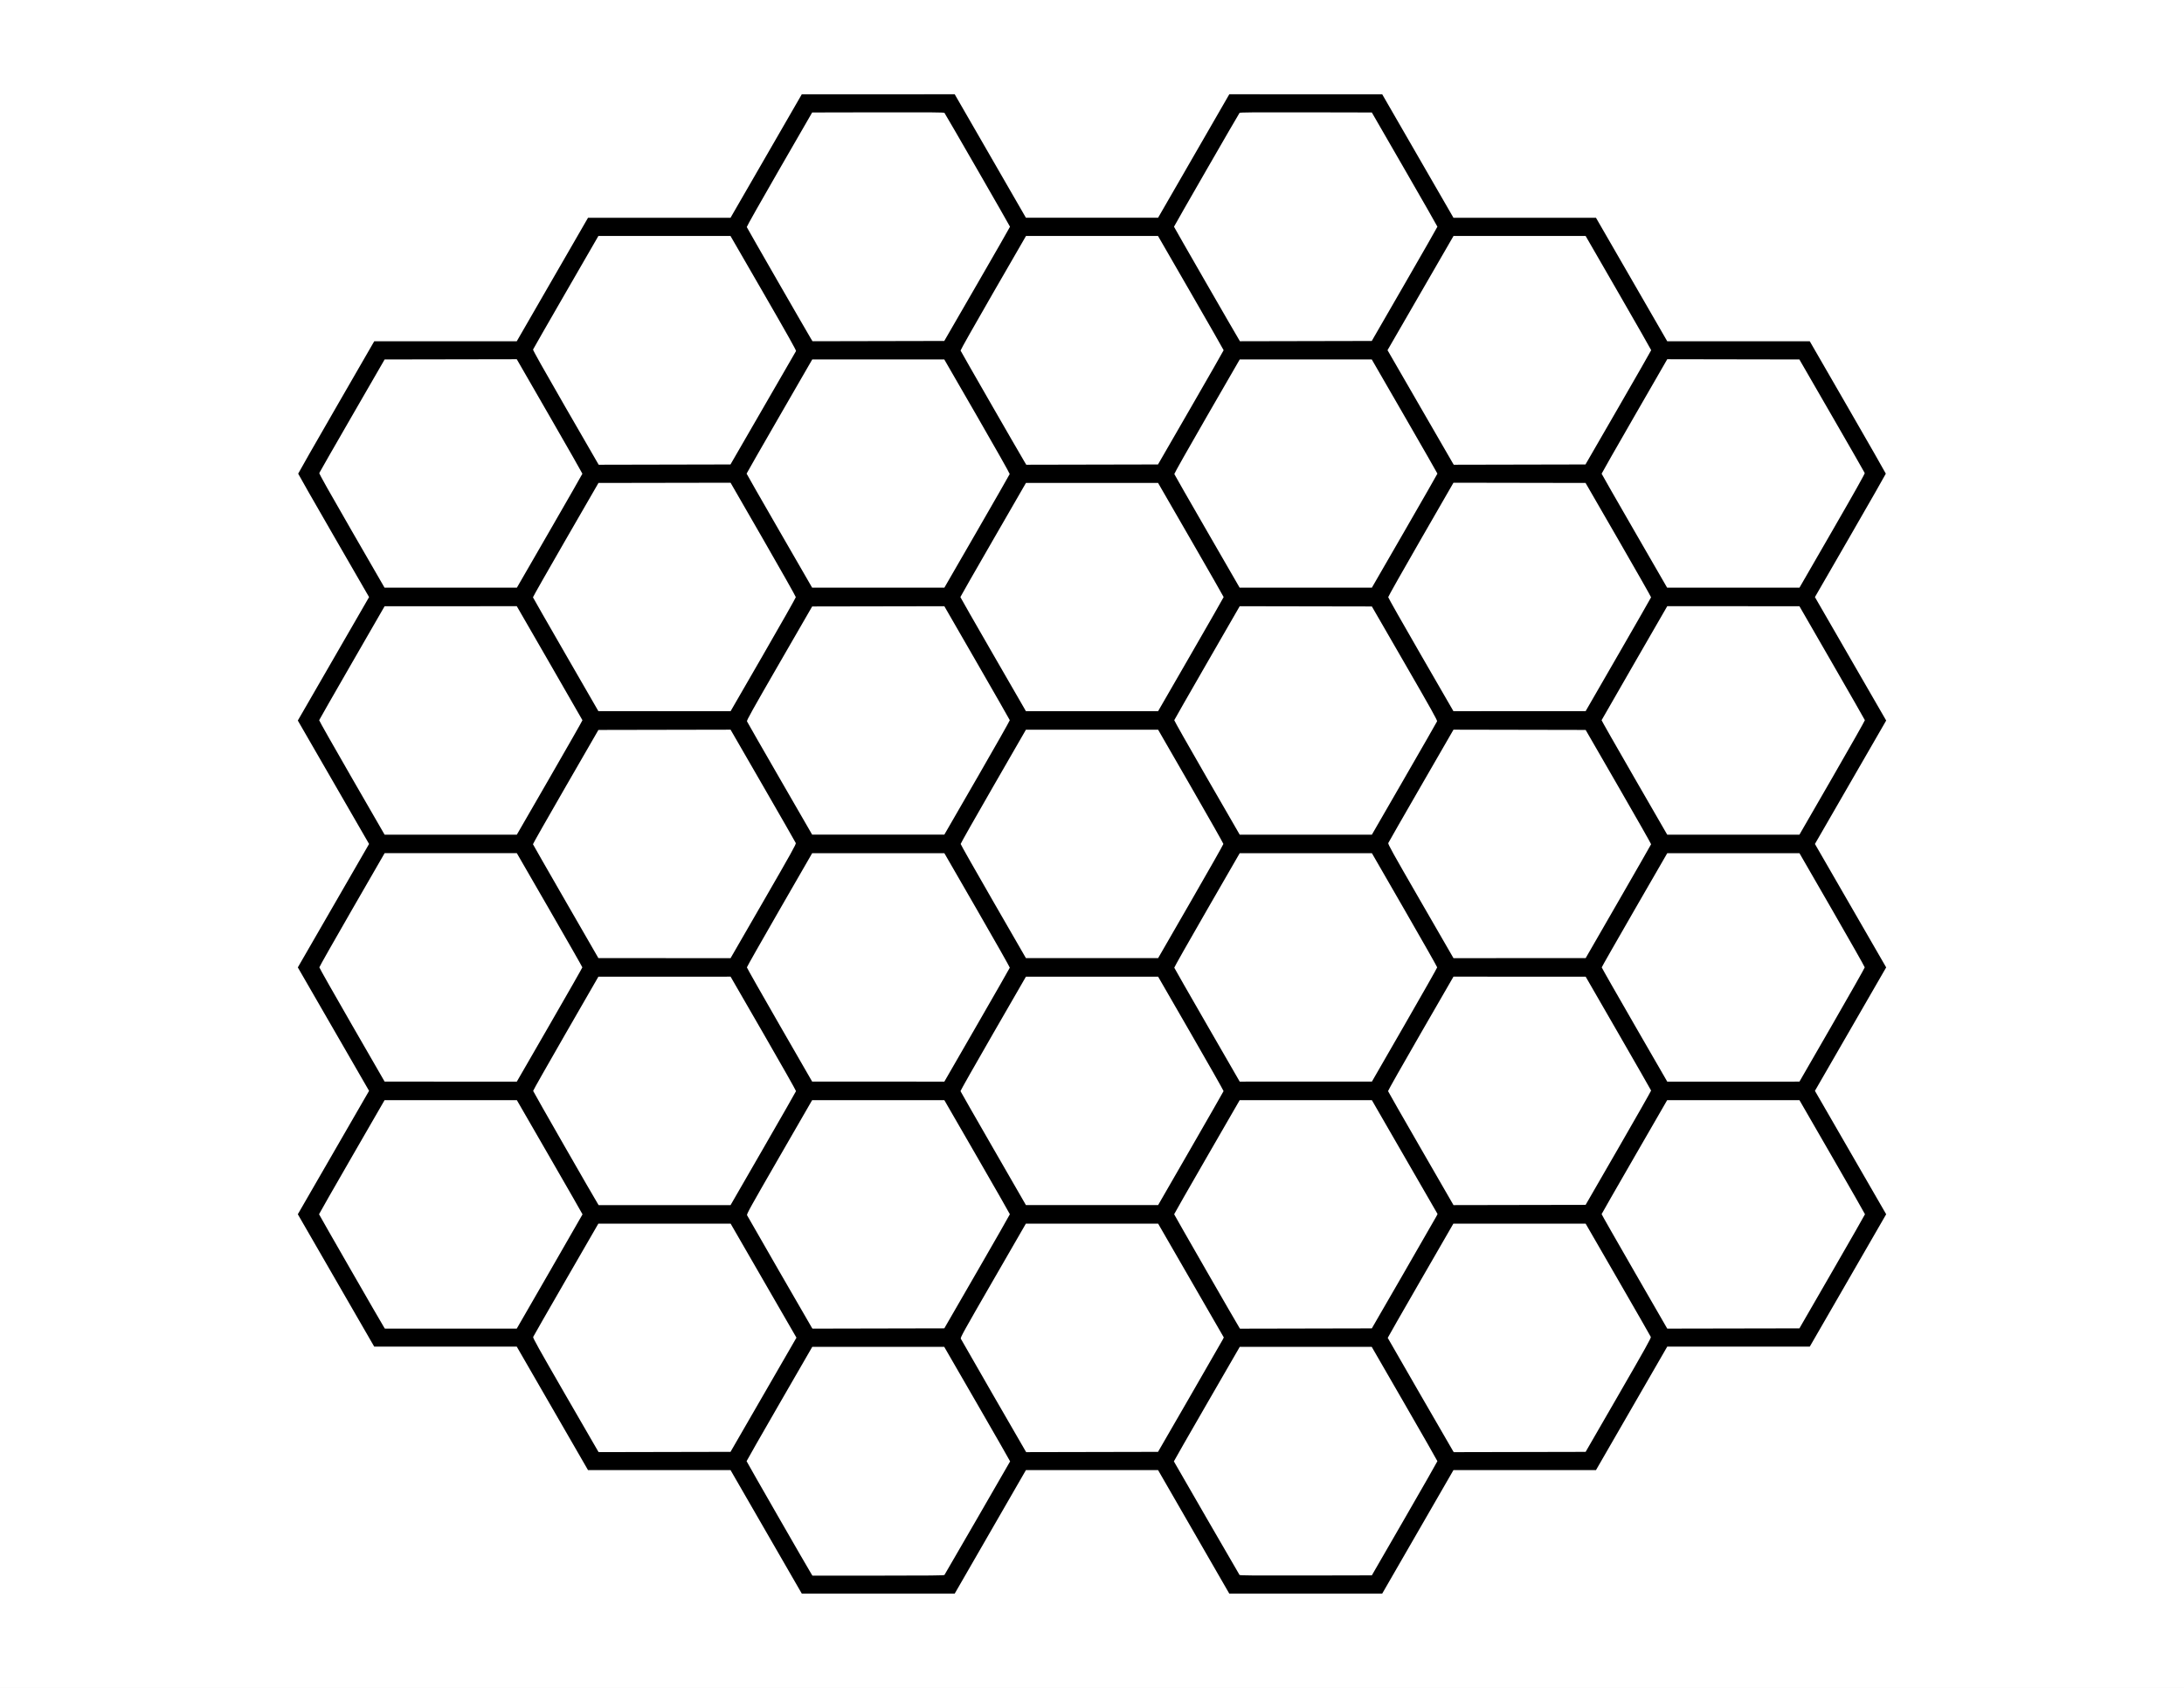
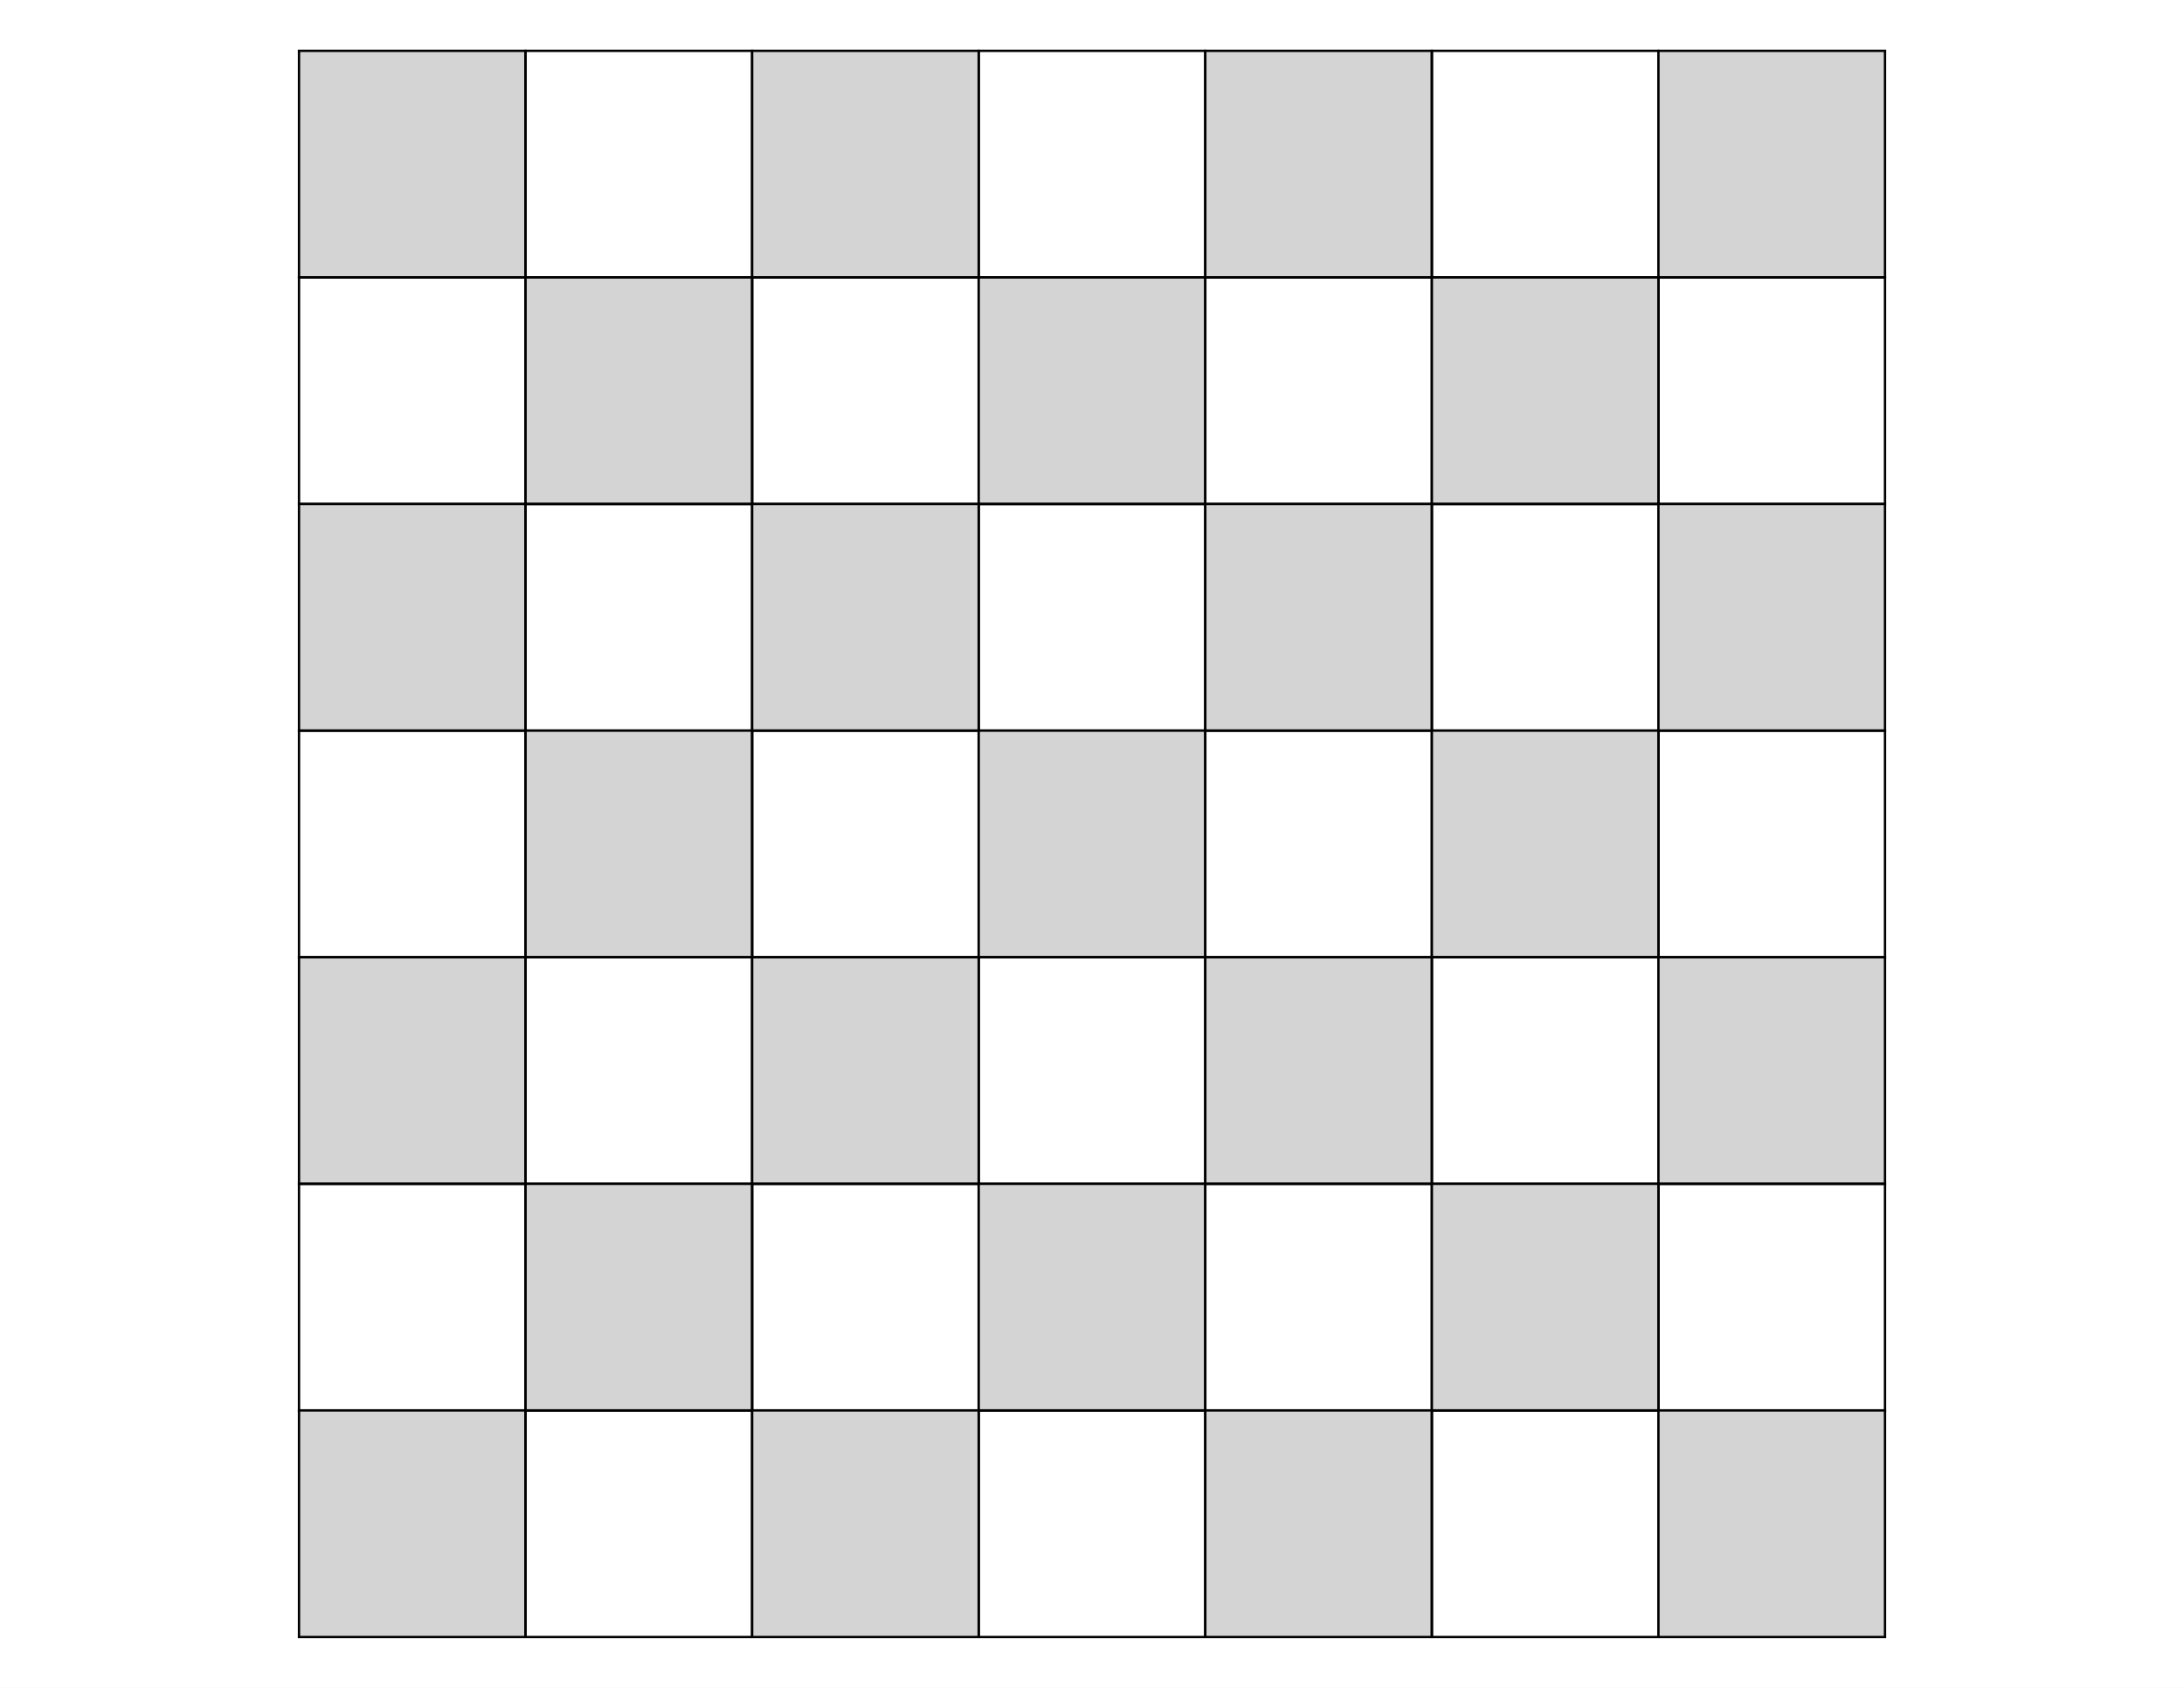
<svg xmlns="http://www.w3.org/2000/svg" width="11in" height="8.5in" version="1.1">
-   <g transform="translate(0 -236.36)">
-     <rect y="236.36" width="1056" height="816" fill="#fff" />
-     <path d="m370.45 976.94-17.224-29.849h-68.911l-34.454-59.696h-68.922l-36.937-63.992 34.451-59.667-17.225-29.839-17.225-29.839 34.45-59.677-17.226-29.836-17.226-29.837 34.452-59.675-17.139-29.688c-9.426-16.328-17.139-29.822-17.139-29.986 0-0.164 8.275-14.634 18.389-32.156l18.389-31.857 68.91-0.002 34.455-59.702 68.91-4e-3 34.455-59.698 73.93-4e-3 34.431 59.693h63.912l34.431-59.693 73.93 4e-3 34.455 59.698 68.91 4e-3 34.455 59.702 68.91 0.002 18.389 31.857c10.114 17.521 18.389 31.991 18.389 32.156s-7.713 13.658-17.139 29.986l-17.139 29.688 34.452 59.675-34.452 59.673 34.45 59.677-34.45 59.678 17.225 29.834 17.225 29.834-18.469 31.996-18.469 31.996h-68.922l-17.227 29.848-17.227 29.848h-68.911l-34.448 59.698h-73.951l-34.417-59.69h-63.912l-34.417 59.69h-73.951zm86.209 20.841c0.202-0.25 31.446-54.285 31.747-54.904 0.035-0.072-7.117-12.559-15.893-27.748l-15.957-27.616h-63.819l-15.872 27.485c-8.73 15.117-15.874 27.618-15.877 27.781-4e-3 0.238 30.1 52.629 31.453 54.74l0.379 0.592h31.786c25.112 0 31.842-0.069 32.051-0.329zm222.5-27.255c8.718-15.099 15.849-27.585 15.846-27.748 0-0.163-7.147-12.664-15.877-27.781l-15.872-27.485h-63.819l-15.957 27.616c-8.776 15.189-15.928 27.676-15.893 27.748 0.302 0.621 31.546 54.654 31.748 54.905 0.211 0.262 6.835 0.316 32.119 0.263l31.853-0.067zm-310-59.856 15.939-27.604-2.669-4.615c-1.468-2.538-8.629-14.942-15.914-27.563l-13.246-22.948h-63.956l-15.649 27.098c-8.607 14.904-15.748 27.36-15.868 27.679-0.182 0.482 2.425 5.162 15.341 27.54 8.558 14.827 15.731 27.226 15.941 27.552l0.381 0.593 63.762-0.134 15.939-27.604zm206.12 1.039c8.444-14.61 15.599-27.056 15.901-27.657l0.549-1.093-31.757-55.02h-63.946l-15.873 27.501c-14.24 24.671-15.844 27.564-15.591 28.119 0.265 0.581 30.447 52.978 31.252 54.255l0.374 0.593 63.739-0.134zm207.27-0.92c13.177-22.82 15.834-27.584 15.652-28.066-0.12-0.32-7.261-12.775-15.868-27.679l-15.649-27.098h-63.958l-15.89 27.535c-8.739 15.144-15.87 27.601-15.845 27.682 0.057 0.188 31.034 53.864 31.544 54.658l0.381 0.593 63.762-0.134 15.871-27.485zm-516.8-59.646c8.736-15.148 15.897-27.612 15.912-27.697 0.016-0.085-7.122-12.542-15.863-27.682l-15.891-27.528h-63.961l-15.843 27.447c-8.714 15.096-15.843 27.568-15.843 27.715 0 0.22 30.229 52.796 31.457 54.712l0.379 0.592 63.769-0.02 15.884-27.543zm206.69-0.023c8.717-15.098 15.849-27.575 15.849-27.728 0-0.152-7.13-12.625-15.843-27.717l-15.843-27.44h-63.919l-15.875 27.512c-14.077 24.395-15.844 27.58-15.6 28.116 0.26 0.572 30.453 52.984 31.246 54.24l0.374 0.593 63.762-0.134 15.849-27.45zm206.21 0.886c8.444-14.61 15.596-27.05 15.894-27.643l0.542-1.079-15.88-27.52-15.88-27.52h-63.919l-15.843 27.44c-8.714 15.092-15.843 27.564-15.843 27.717 0 0.227 30.213 52.782 31.457 54.719l0.381 0.593 63.739-0.134 15.352-26.564zm207.25-0.888c8.718-15.099 15.851-27.573 15.851-27.72 0-0.147-7.129-12.619-15.843-27.715l-15.843-27.447h-63.962l-15.829 27.419c-8.706 15.08-15.844 27.538-15.863 27.682-0.019 0.145 7.114 12.658 15.85 27.807l15.884 27.544 63.904-0.118zm-516.88-59.493c8.679-15.046 15.82-27.533 15.868-27.749 0.048-0.216-7.052-12.757-15.776-27.868l-15.863-27.476-63.921 0.02-15.781 27.39c-8.68 15.064-15.774 27.585-15.765 27.824 0.012 0.328 29.398 51.605 31.316 54.644l0.373 0.592 63.769-0.02 15.781-27.356zm206.73-0.033c8.679-15.06 15.818-27.535 15.863-27.722 0.045-0.188-7.056-12.714-15.781-27.837l-15.863-27.496h-63.912l-15.863 27.496c-8.725 15.123-15.826 27.649-15.781 27.837 0.045 0.188 7.184 12.663 15.863 27.722l15.781 27.381h63.912zm206.79-0.211c8.726-15.117 15.834-27.623 15.795-27.792-0.039-0.169-7.173-12.622-15.852-27.674l-15.781-27.367-63.921-0.02-15.863 27.476c-8.725 15.112-15.824 27.653-15.776 27.868 0.048 0.216 7.188 12.703 15.868 27.75l15.781 27.357 63.884-0.118 15.866-27.485zm-516.81-59.548c8.716-15.1 15.847-27.607 15.847-27.793s-7.129-12.684-15.842-27.775l-15.842-27.438h-63.921l-15.781 27.356c-8.679 15.046-15.781 27.578-15.781 27.849 0 0.271 7.101 12.81 15.781 27.865l15.781 27.372 63.912 0.02 15.847-27.455zm206.66 0.087c8.679-15.047 15.818-27.525 15.863-27.728 0.045-0.203-7.056-12.741-15.781-27.863l-15.863-27.494-31.956 0.01h-31.956l-15.781 27.376c-8.679 15.057-15.781 27.575-15.781 27.819s7.101 12.77 15.781 27.837l15.781 27.394h31.956l31.956 0.01 15.781-27.359zm206.73-0.044c8.679-15.066 15.781-27.593 15.781-27.837s-7.101-12.762-15.781-27.819l-15.781-27.376h-31.956l-31.956-0.01-15.863 27.494c-8.725 15.121-15.826 27.66-15.781 27.863 0.045 0.203 7.184 12.681 15.863 27.728l15.781 27.359 31.956-0.01h31.956l15.781-27.394zm206.73 0.03c8.679-15.054 15.781-27.594 15.781-27.865 0-0.271-7.101-12.803-15.781-27.849l-15.781-27.356h-63.921l-15.842 27.438c-8.713 15.091-15.842 27.59-15.842 27.775s7.131 12.692 15.846 27.793l15.847 27.455 63.912-0.02 15.781-27.372zm-516.72-59.84c13.61-23.578 15.851-27.606 15.649-28.125-0.129-0.333-7.277-12.802-15.885-27.709l-15.649-27.102-63.904 0.126-15.859 27.475c-8.723 15.112-15.826 27.612-15.785 27.778s7.176 12.622 15.855 27.68l15.781 27.378 63.912 0.02 15.885-27.519zm206.62 0.148c8.679-15.05 15.781-27.577 15.781-27.838s-7.101-12.796-15.781-27.855l-15.781-27.38h-63.912l-15.781 27.38c-8.679 15.059-15.781 27.594-15.781 27.855s7.101 12.788 15.781 27.838l15.781 27.363h63.912zm206.73-0.025c8.679-15.058 15.814-27.514 15.855-27.68 0.041-0.166-7.062-12.666-15.785-27.778l-15.859-27.476-63.904-0.126-15.649 27.102c-8.607 14.906-15.755 27.375-15.885 27.709-0.202 0.519 2.039 4.547 15.649 28.125l15.885 27.519 63.912-0.02 15.781-27.378zm-516.68-59.85c8.746-15.151 15.868-27.652 15.825-27.781-0.042-0.128-7.203-12.585-15.912-27.681l-15.836-27.447-63.912 0.02-15.781 27.371c-8.679 15.054-15.818 27.531-15.864 27.726-0.045 0.195 7.056 12.727 15.781 27.849l15.864 27.494h63.933l15.902-27.547zm206.67 0.056c8.726-15.118 15.827-27.651 15.781-27.851-0.046-0.2-7.186-12.68-15.865-27.734l-15.781-27.37-63.904 0.112-15.872 27.485c-13.061 22.617-15.833 27.586-15.654 28.053 0.12 0.313 7.26 12.767 15.867 27.676l15.649 27.108h63.912l15.865-27.487zm206.51 0.372c8.607-14.909 15.748-27.363 15.868-27.676 0.18-0.468-2.585-5.423-15.654-28.053l-15.872-27.485-63.904-0.112-15.781 27.37c-8.679 15.053-15.819 27.534-15.865 27.734-0.046 0.2 7.055 12.733 15.781 27.851l15.865 27.487h63.912l15.649-27.108zm206.94-0.378c8.725-15.122 15.826-27.654 15.781-27.849-0.045-0.195-7.184-12.672-15.864-27.726l-15.781-27.371-63.912-0.02-15.836 27.447c-8.71 15.096-15.87 27.552-15.912 27.681-0.042 0.128 7.079 12.63 15.826 27.781l15.902 27.547h63.933l15.864-27.494zm-516.9-59.493c8.669-15.008 15.766-27.535 15.771-27.837 5e-3 -0.302-7.092-12.873-15.771-27.936l-15.781-27.386-63.87 0.112-15.871 27.485c-8.729 15.117-15.84 27.628-15.802 27.804 0.038 0.175 7.17 12.629 15.85 27.676l15.781 27.357 63.932 0.02 15.761-27.288zm206.79-0.17c8.716-15.101 15.847-27.569 15.847-27.706s-7.133-12.606-15.851-27.71l-15.851-27.461h-63.896l-15.851 27.461c-8.718 15.104-15.851 27.573-15.851 27.71s7.131 12.605 15.847 27.706l15.847 27.457h63.912zm206.66 0.087c8.679-15.046 15.812-27.501 15.85-27.676 0.038-0.175-7.073-12.687-15.802-27.804l-15.871-27.485-63.87-0.112-15.781 27.387c-8.679 15.063-15.776 27.634-15.771 27.936 0 0.302 7.102 12.829 15.771 27.837l15.761 27.288 63.932-0.02 15.781-27.357zm-516.72-59.753c8.707-15.081 15.838-27.538 15.848-27.682 0.01-0.145-7.126-12.656-15.857-27.804l-15.874-27.541-63.893 0.112-15.721 27.222c-8.647 14.972-15.792 27.434-15.877 27.693-0.106 0.321 4.888 9.21 15.702 27.945l15.858 27.475h63.985zm206.61 0.154c8.658-14.996 15.79-27.453 15.851-27.684s-7.032-12.786-15.761-27.902l-15.871-27.484h-63.846l-15.869 27.485c-8.728 15.117-15.869 27.585-15.87 27.708-5.2e-4 0.123 7.13 12.58 15.846 27.682l15.847 27.459 63.932 5e-4zm206.81-0.194c8.716-15.102 15.846-27.559 15.845-27.682 0-0.123-7.141-12.592-15.868-27.708l-15.866-27.485h-63.85l-15.871 27.484c-8.729 15.116-15.821 27.672-15.761 27.902 0.06 0.23 7.193 12.688 15.851 27.684l15.741 27.265 63.932-6e-4 15.846-27.458zm206.76-0.015c10.814-18.735 15.808-27.624 15.702-27.945-0.086-0.259-7.231-12.72-15.877-27.692l-15.721-27.222-63.893-0.112-15.874 27.541c-8.731 15.148-15.866 27.66-15.857 27.804 0.01 0.145 7.141 12.602 15.848 27.682l15.83 27.419h63.985l15.858-27.475zm-516.99-59.321c8.655-14.972 15.836-27.4 15.957-27.616 0.157-0.282-4.344-8.295-15.735-28.011l-15.955-27.616h-63.875l-15.72 27.222c-8.646 14.972-15.789 27.429-15.872 27.681-0.101 0.306 5.012 9.413 15.284 27.222 8.49 14.719 15.668 27.148 15.952 27.618l0.516 0.856 63.712-0.134zm206.84-0.263c8.728-15.117 15.87-27.603 15.87-27.748s-7.139-12.631-15.866-27.748l-15.866-27.485h-63.828l-15.874 27.485c-8.731 15.117-15.827 27.677-15.769 27.912 0.087 0.355 27.981 48.876 30.865 53.689l0.907 1.513 63.691-0.134zm206.71 0c8.732-15.117 15.881-27.61 15.886-27.763 0-0.153-7.125-12.639-15.845-27.748l-15.854-27.47h-63.876l-31.916 55.233 0.472 0.789c0.26 0.434 7.3 12.625 15.645 27.09 8.345 14.466 15.342 26.568 15.548 26.894l0.375 0.593 63.688-0.134zm-310.03-59.704c8.739-15.117 15.892-27.603 15.895-27.748 6e-3 -0.251-31.15-54.352-31.695-55.037-0.208-0.262-6.829-0.316-32.111-0.263l-31.849 0.067-15.867 27.485c-8.727 15.117-15.818 27.673-15.759 27.904 0.09 0.353 28.146 49.152 30.872 53.697l0.908 1.513 63.717-0.134zm206.68 0c8.727-15.117 15.869-27.61 15.87-27.762 0-0.153-7.132-12.639-15.852-27.748l-15.855-27.47-31.849-0.067c-25.282-0.053-31.903 1e-3 -32.111 0.263-0.545 0.685-31.701 54.786-31.695 55.037 5e-3 0.213 30.237 52.734 31.529 54.774l0.376 0.593 63.719-0.134z" stroke-width=".263" />
+   <rect width="1056" height="816" fill="#fff" />
+   <g stroke="#000" stroke-width="1.141">
+     <rect x="144.57" y="24.571" width="109.55" height="109.55" fill="#d4d4d4" fill-rule="evenodd" />
+     <rect x="254.12" y="24.571" width="109.55" height="109.55" fill="none" />
+     <rect x="363.67" y="24.571" width="109.55" height="109.55" fill="#d4d4d4" fill-rule="evenodd" />
+     <rect x="473.22" y="24.571" width="109.55" height="109.55" fill="none" />
+     <rect x="582.78" y="24.571" width="109.55" height="109.55" fill="#d4d4d4" fill-rule="evenodd" />
+     <rect x="692.33" y="24.571" width="109.55" height="109.55" fill="none" />
+     <rect x="801.88" y="24.571" width="109.55" height="109.55" fill="#d4d4d4" fill-rule="evenodd" />
+     <rect x="144.57" y="134.12" width="109.55" height="109.55" fill="none" />
+     <rect x="254.12" y="134.12" width="109.55" height="109.55" fill="#d4d4d4" fill-rule="evenodd" />
+     <rect x="363.67" y="134.12" width="109.55" height="109.55" fill="none" />
+     <rect x="473.22" y="134.12" width="109.55" height="109.55" fill="#d4d4d4" fill-rule="evenodd" />
+     <rect x="582.78" y="134.12" width="109.55" height="109.55" fill="none" />
+     <rect x="692.33" y="134.12" width="109.55" height="109.55" fill="#d4d4d4" fill-rule="evenodd" />
+     <rect x="801.88" y="134.12" width="109.55" height="109.55" fill="none" />
+     <rect x="144.57" y="243.67" width="109.55" height="109.55" fill="#d4d4d4" fill-rule="evenodd" />
+     <rect x="254.12" y="243.67" width="109.55" height="109.55" fill="none" />
+     <rect x="363.67" y="243.67" width="109.55" height="109.55" fill="#d4d4d4" fill-rule="evenodd" />
+     <rect x="473.22" y="243.67" width="109.55" height="109.55" fill="none" />
+     <rect x="582.78" y="243.67" width="109.55" height="109.55" fill="#d4d4d4" fill-rule="evenodd" />
+     <rect x="692.33" y="243.67" width="109.55" height="109.55" fill="none" />
+     <rect x="801.88" y="243.67" width="109.55" height="109.55" fill="#d4d4d4" fill-rule="evenodd" />
+     <rect x="144.57" y="353.22" width="109.55" height="109.55" fill="none" />
+     <rect x="254.12" y="353.22" width="109.55" height="109.55" fill="#d4d4d4" fill-rule="evenodd" />
+     <rect x="363.67" y="353.22" width="109.55" height="109.55" fill="none" />
+     <rect x="473.22" y="353.22" width="109.55" height="109.55" fill="#d4d4d4" fill-rule="evenodd" />
+     <rect x="582.78" y="353.22" width="109.55" height="109.55" fill="none" />
+     <rect x="692.33" y="353.22" width="109.55" height="109.55" fill="#d4d4d4" fill-rule="evenodd" />
+     <rect x="801.88" y="353.22" width="109.55" height="109.55" fill="none" />
+     <rect x="144.57" y="462.78" width="109.55" height="109.55" fill="#d4d4d4" fill-rule="evenodd" />
+     <rect x="254.12" y="462.78" width="109.55" height="109.55" fill="none" />
+     <rect x="363.67" y="462.78" width="109.55" height="109.55" fill="#d4d4d4" fill-rule="evenodd" />
+     <rect x="473.22" y="462.78" width="109.55" height="109.55" fill="none" />
+     <rect x="582.78" y="462.78" width="109.55" height="109.55" fill="#d4d4d4" fill-rule="evenodd" />
+     <rect x="692.33" y="462.78" width="109.55" height="109.55" fill="none" />
+     <rect x="801.88" y="462.78" width="109.55" height="109.55" fill="#d4d4d4" fill-rule="evenodd" />
+     <rect x="144.57" y="572.33" width="109.55" height="109.55" fill="none" />
+     <rect x="254.12" y="572.33" width="109.55" height="109.55" fill="#d4d4d4" fill-rule="evenodd" />
+     <rect x="363.67" y="572.33" width="109.55" height="109.55" fill="none" />
+     <rect x="473.22" y="572.33" width="109.55" height="109.55" fill="#d4d4d4" fill-rule="evenodd" />
+     <rect x="582.78" y="572.33" width="109.55" height="109.55" fill="none" />
+     <rect x="692.33" y="572.33" width="109.55" height="109.55" fill="#d4d4d4" fill-rule="evenodd" />
+     <rect x="801.88" y="572.33" width="109.55" height="109.55" fill="none" />
+     <rect x="144.57" y="681.88" width="109.55" height="109.55" fill="#d4d4d4" fill-rule="evenodd" />
+     <rect x="254.12" y="681.88" width="109.55" height="109.55" fill="none" />
+     <rect x="363.67" y="681.88" width="109.55" height="109.55" fill="#d4d4d4" fill-rule="evenodd" />
+     <rect x="473.22" y="681.88" width="109.55" height="109.55" fill="none" />
+     <rect x="582.78" y="681.88" width="109.55" height="109.55" fill="#d4d4d4" fill-rule="evenodd" />
+     <rect x="692.33" y="681.88" width="109.55" height="109.55" fill="none" />
+     <rect x="801.88" y="681.88" width="109.55" height="109.55" fill="#d4d4d4" fill-rule="evenodd" />
  </g>
</svg>
